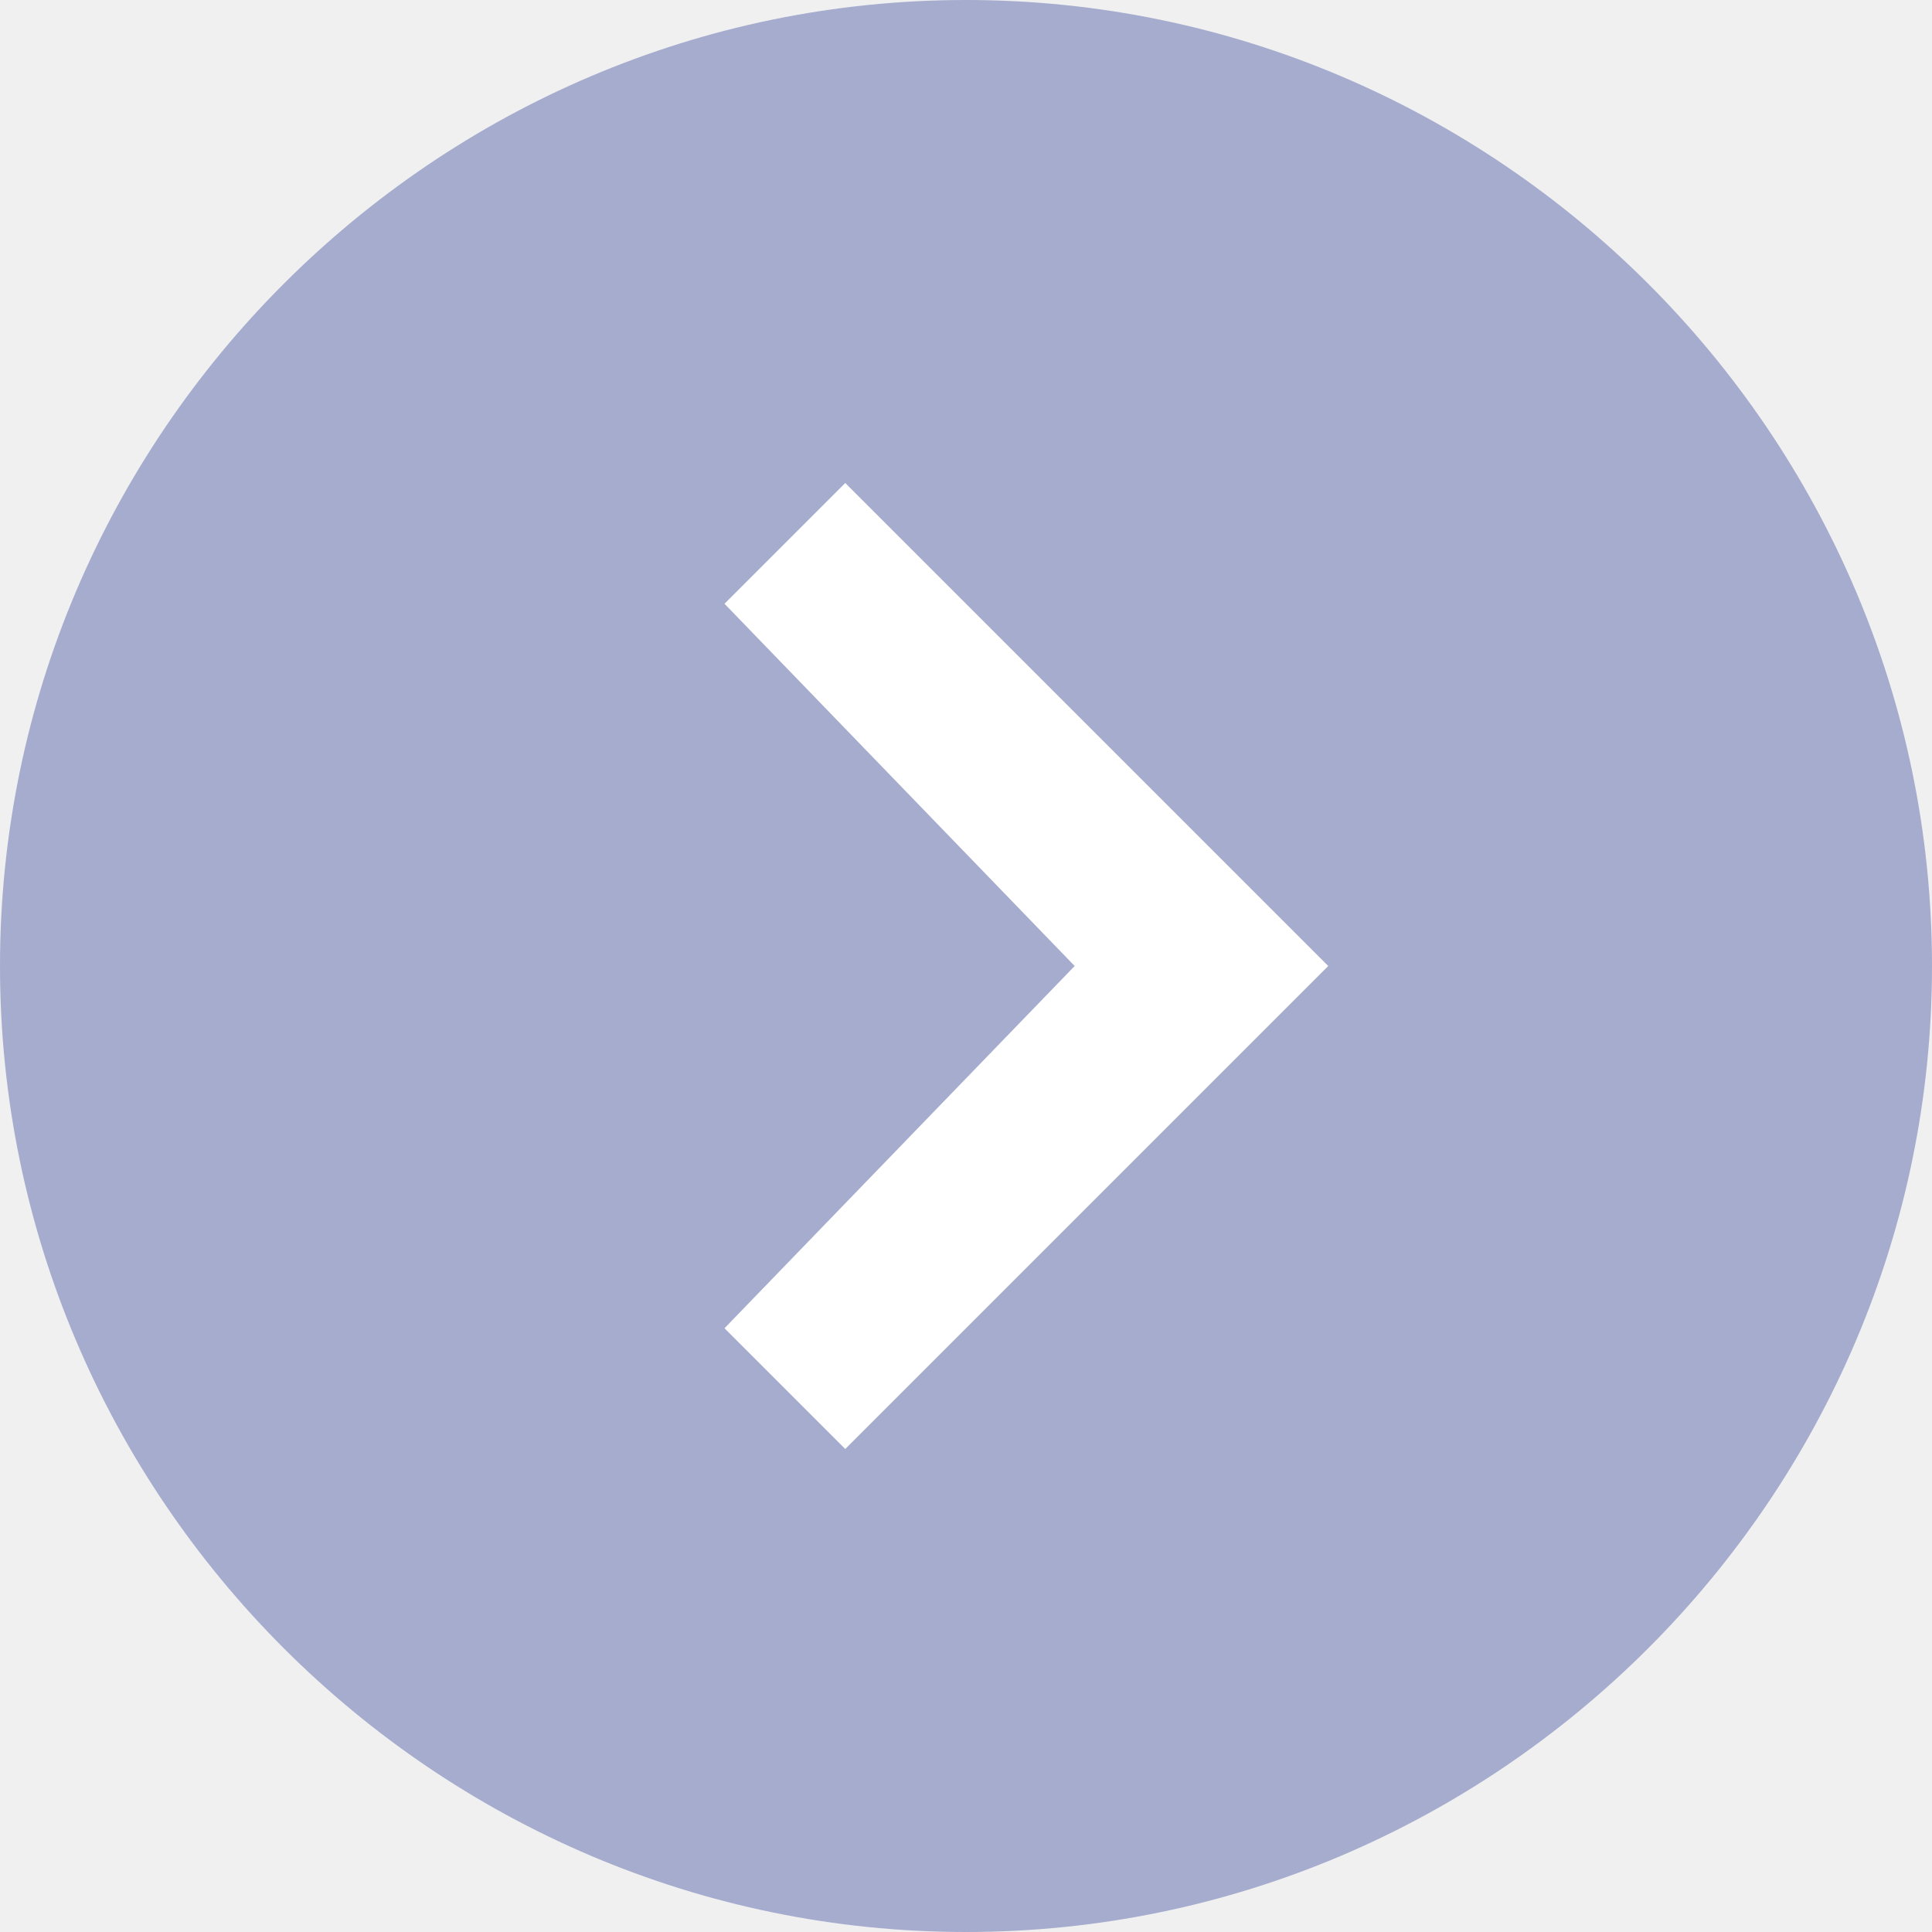
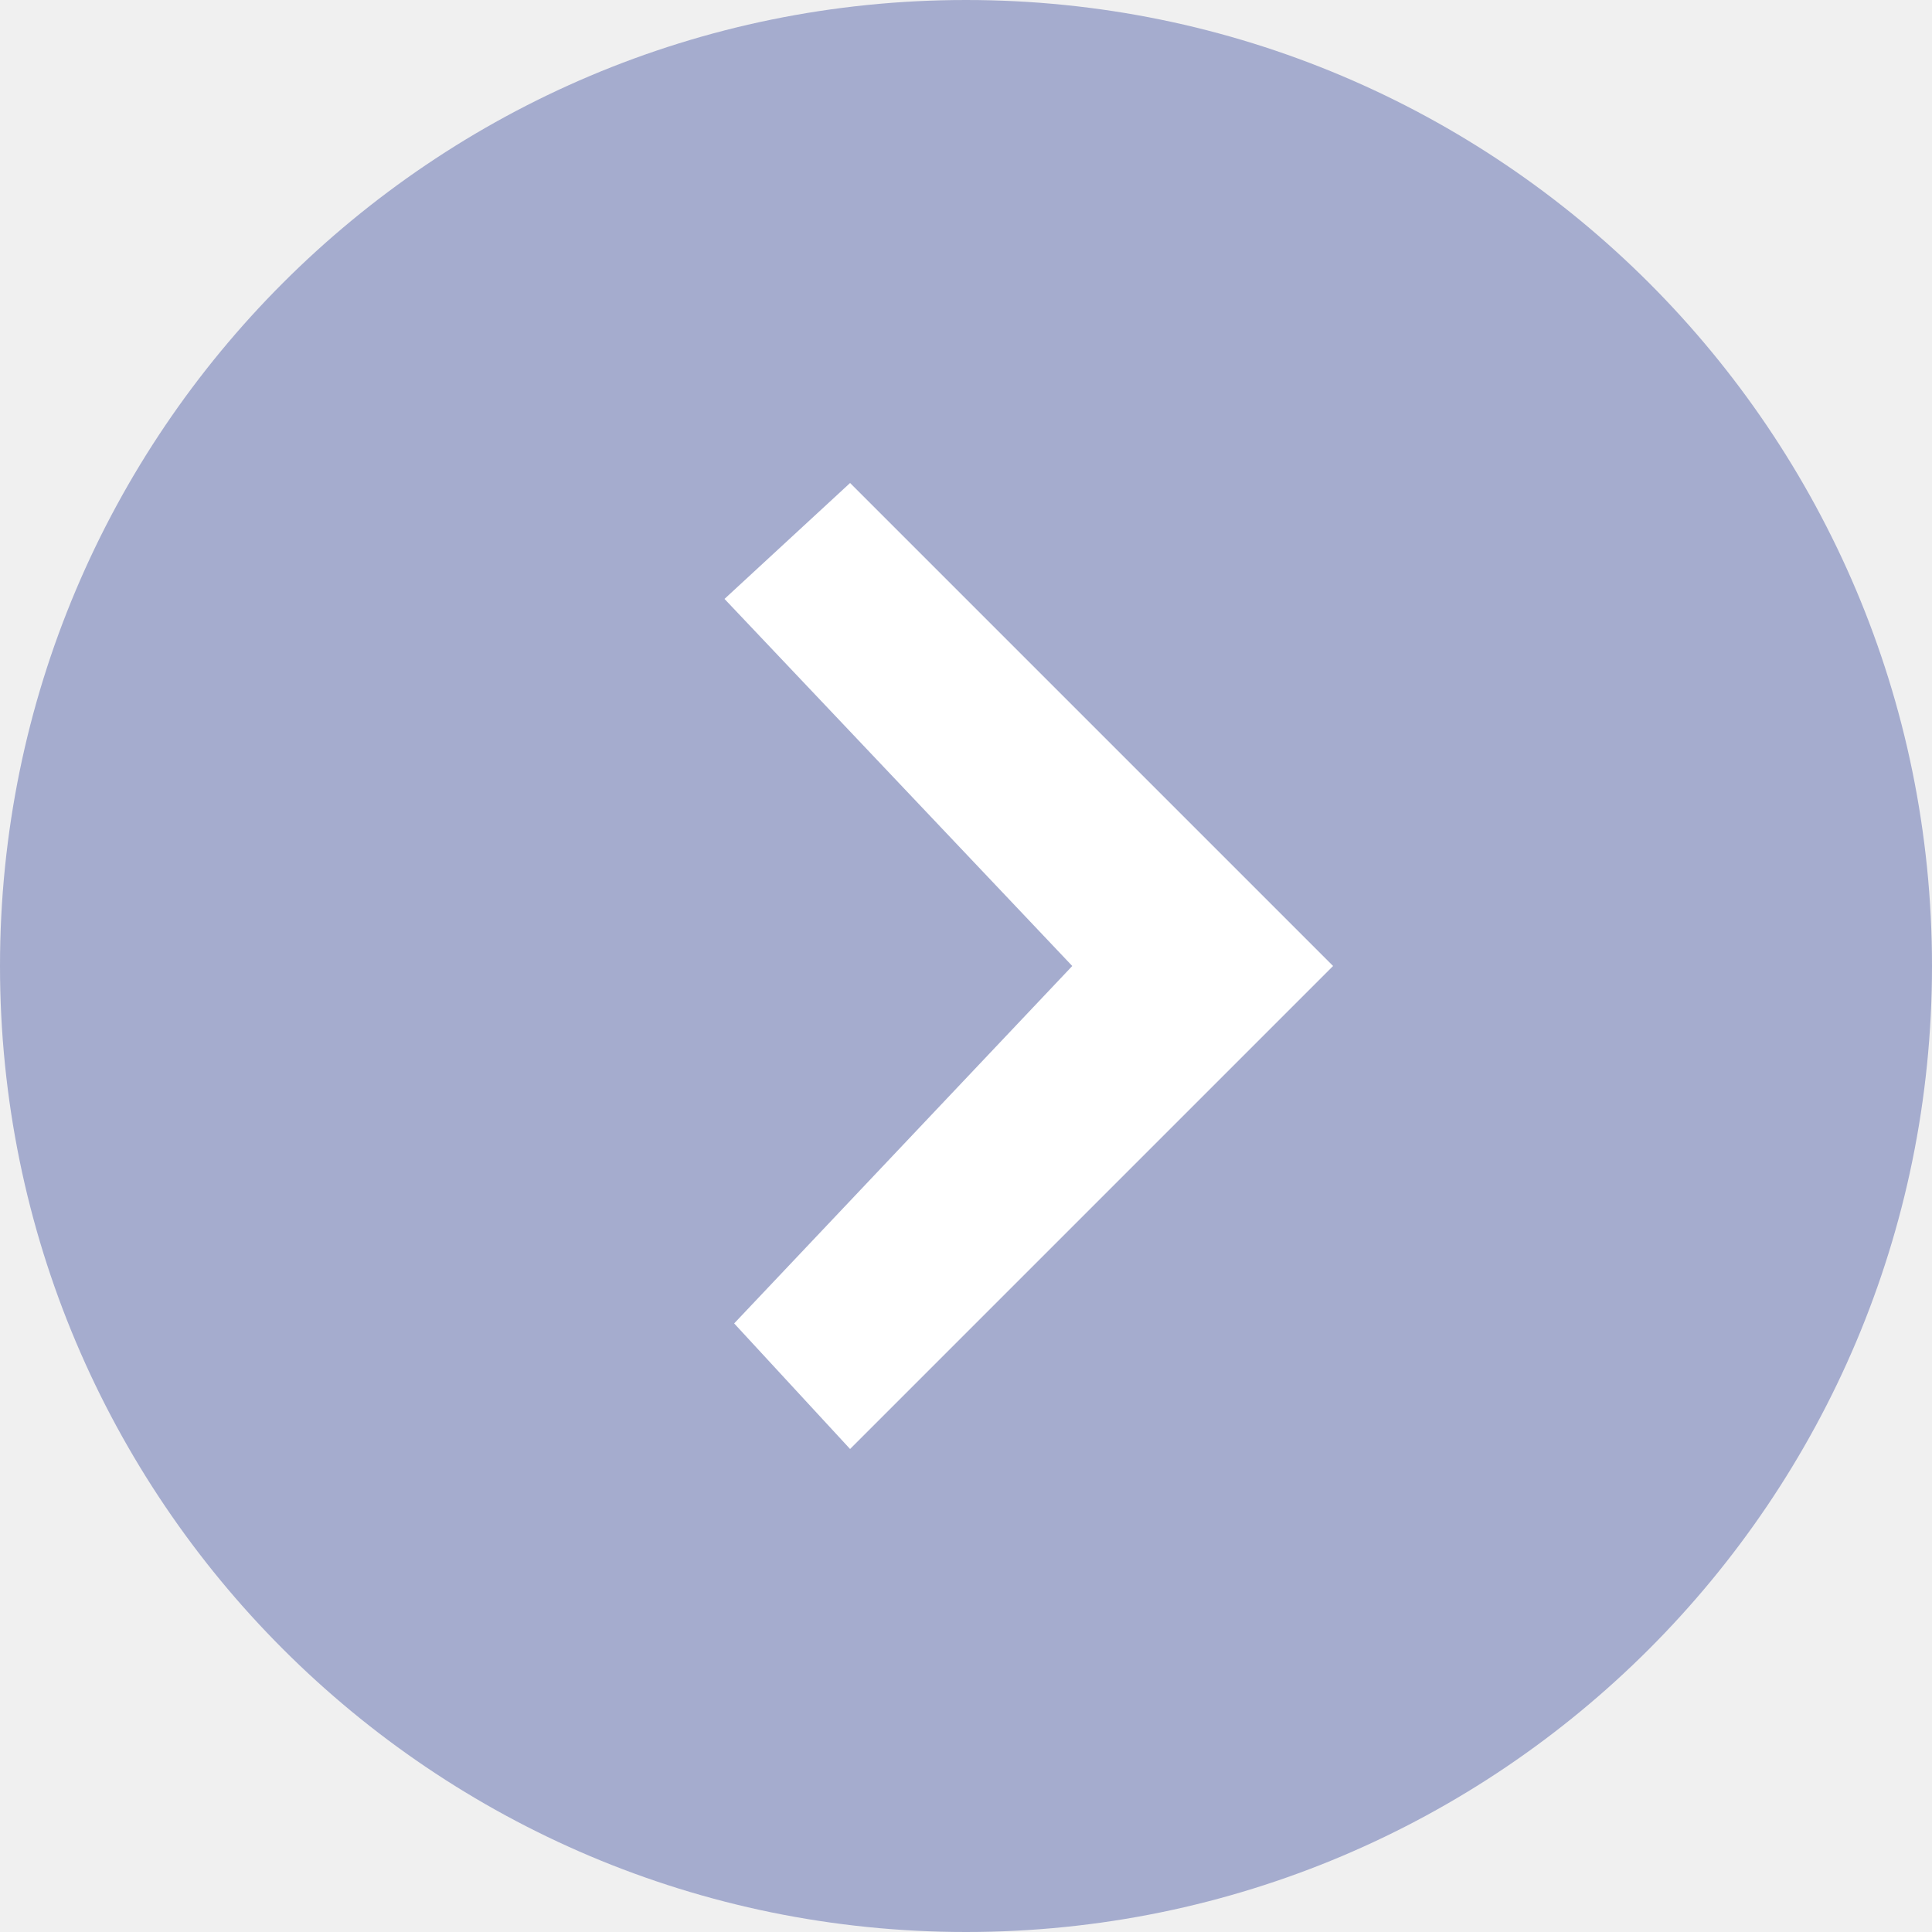
- <svg xmlns="http://www.w3.org/2000/svg" version="1.1" id="Layer_1" x="0px" y="0px" viewBox="0 0 16 16" style="enable-background:new 0 0 16 16;" xml:space="preserve">
+ <svg xmlns="http://www.w3.org/2000/svg" version="1.1" id="Layer_1" x="0px" y="0px" viewBox="0 0 20 20" style="enable-background:new 0 0 20 20;" xml:space="preserve">
  <style type="text/css">
	.st0{fill:#A5ACCE;}
	.st1{fill:#FFFFFF;}
</style>
  <g transform="translate(5 13) rotate(-90)">
-     <g transform="translate(13 -5) rotate(90)">
-       <path class="st0" d="M8,15.5c-4.1,0-7.5-3.4-7.5-7.5S3.9,0.5,8,0.5s7.5,3.4,7.5,7.5S12.1,15.5,8,15.5z" />
-       <path class="st0" d="M8,1C4.1,1,1,4.1,1,8s3.1,7,7,7s7-3.1,7-7S11.9,1,8,1 M8,0c4.4,0,8,3.6,8,8s-3.6,8-8,8s-8-3.6-8-8S3.6,0,8,0z    " />
-     </g>
-     <path class="st1" d="M5,6L1,2l1-1l3,2.9L8,1l1,1L5,6z" />
+     <circle class="st0" cx="3" cy="5" r="10" />
+     <path class="st1" d="M3,8.8l-5-5l1.3-1.2L3,6.1l3.8-3.6L8,3.8L3,8.8z" />
  </g>
</svg>
